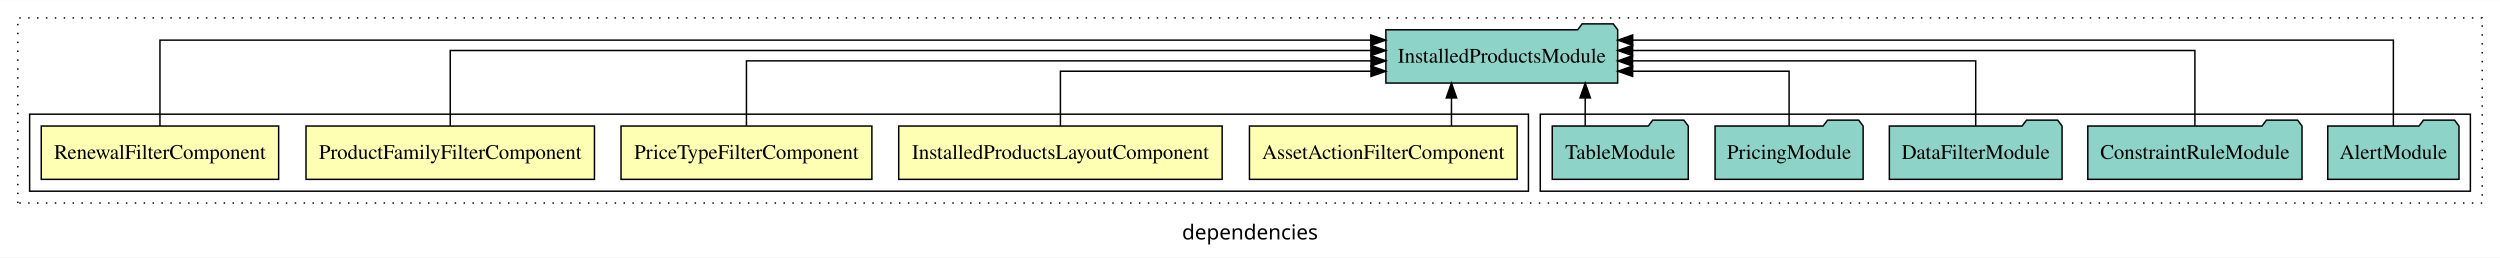
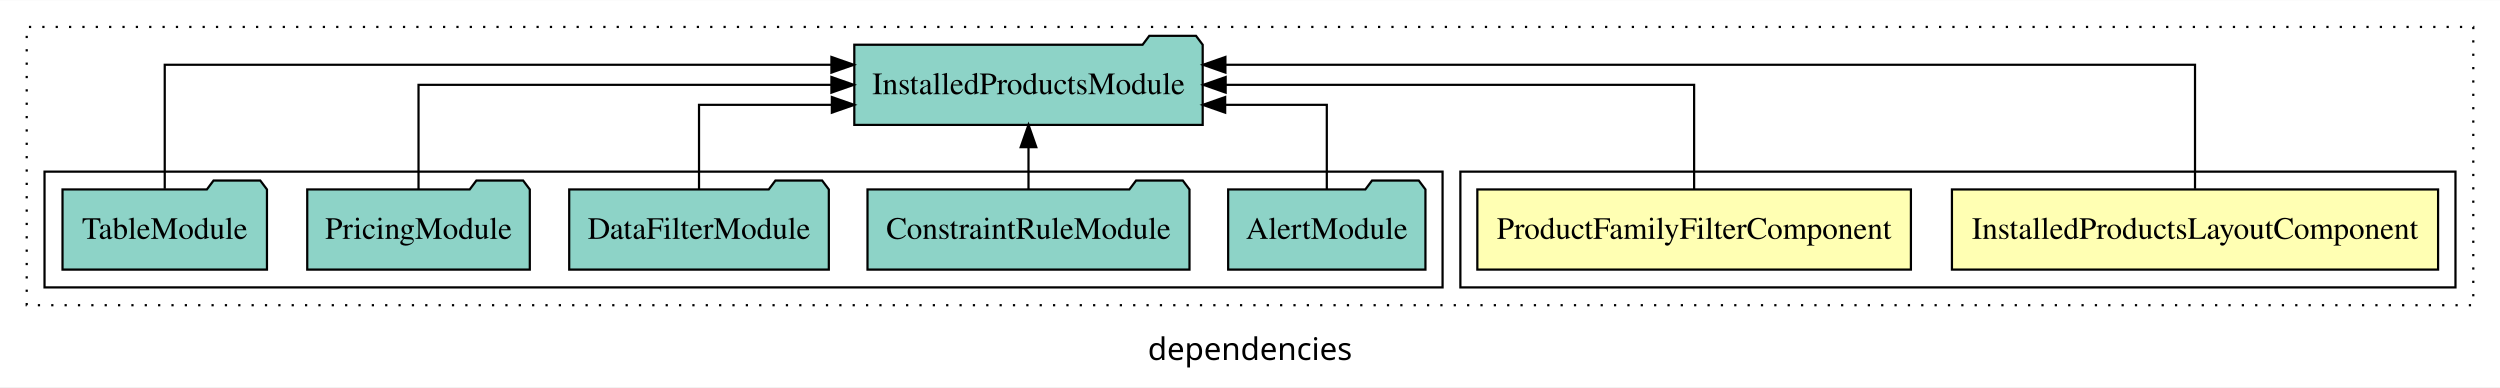
- <svg xmlns="http://www.w3.org/2000/svg" width="1688pt" height="174pt" viewBox="0.00 0.00 1688.00 173.80">
+ <svg xmlns="http://www.w3.org/2000/svg" width="1123pt" height="174pt" viewBox="0.00 0.00 1123.00 173.80">
  <g id="graph0" class="graph" transform="scale(1 1) rotate(0) translate(4 169.8)">
-     <polygon fill="white" stroke="transparent" points="-4,4 -4,-169.8 1684,-169.8 1684,4 -4,4" />
-     <text text-anchor="middle" x="840" y="-8.2" font-family="sans-serif" font-size="14.00">dependencies</text>
+     <polygon fill="white" stroke="transparent" points="-4,4 -4,-169.8 1119,-169.8 1119,4 -4,4" />
+     <text text-anchor="middle" x="557.5" y="-8.2" font-family="sans-serif" font-size="14.00">dependencies</text>
    <g id="clust1" class="cluster">
-       <polygon fill="none" stroke="black" stroke-dasharray="1,5" points="8,-32.8 8,-157.8 1672,-157.8 1672,-32.8 8,-32.8" />
-     </g>
-     <g id="clust8" class="cluster">
-       <polygon fill="none" stroke="black" points="1036,-40.8 1036,-92.8 1664,-92.8 1664,-40.8 1036,-40.8" />
+       <polygon fill="none" stroke="black" stroke-dasharray="1,5" points="8,-32.8 8,-157.8 1107,-157.8 1107,-32.8 8,-32.8" />
    </g>
    <g id="clust2" class="cluster">
-       <polygon fill="none" stroke="black" points="16,-40.8 16,-92.8 1028,-92.8 1028,-40.8 16,-40.8" />
+       <polygon fill="none" stroke="black" points="652,-40.8 652,-92.8 1099,-92.8 1099,-40.8 652,-40.8" />
+     </g>
+     <g id="clust5" class="cluster">
+       <polygon fill="none" stroke="black" points="16,-40.8 16,-92.8 644,-92.8 644,-40.8 16,-40.8" />
    </g>
    <g id="node1" class="node">
-       <polygon fill="#ffffb3" stroke="black" points="1020.37,-84.8 839.63,-84.8 839.63,-48.8 1020.37,-48.8 1020.37,-84.8" />
-       <text text-anchor="middle" x="930" y="-62.6" font-family="Times,serif" font-size="14.00">AssetActionFilterComponent</text>
+       <polygon fill="#ffffb3" stroke="black" points="1091.19,-84.8 872.81,-84.8 872.81,-48.8 1091.19,-48.8 1091.19,-84.8" />
+       <text text-anchor="middle" x="982" y="-62.6" font-family="Times,serif" font-size="14.00">InstalledProductsLayoutComponent</text>
+     </g>
+     <g id="node3" class="node">
+       <polygon fill="#8dd3c7" stroke="black" points="536.25,-149.8 533.25,-153.8 512.25,-153.8 509.25,-149.8 379.75,-149.8 379.75,-113.8 536.25,-113.8 536.25,-149.8" />
+       <text text-anchor="middle" x="458" y="-127.6" font-family="Times,serif" font-size="14.00">InstalledProductsModule</text>
+     </g>
+     <g id="edge1" class="edge">
+       <path fill="none" stroke="black" d="M982,-85.09C982,-107.01 982,-140.8 982,-140.8 982,-140.8 546.45,-140.8 546.45,-140.8" />
+       <polygon fill="black" stroke="black" points="546.45,-137.3 536.45,-140.8 546.45,-144.3 546.45,-137.3" />
+     </g>
+     <g id="node2" class="node">
+       <polygon fill="#ffffb3" stroke="black" points="854.38,-84.8 659.62,-84.8 659.62,-48.8 854.38,-48.8 854.38,-84.8" />
+       <text text-anchor="middle" x="757" y="-62.6" font-family="Times,serif" font-size="14.00">ProductFamilyFilterComponent</text>
+     </g>
+     <g id="edge2" class="edge">
+       <path fill="none" stroke="black" d="M757,-84.91C757,-104.14 757,-131.8 757,-131.8 757,-131.8 546.56,-131.8 546.56,-131.8" />
+       <polygon fill="black" stroke="black" points="546.56,-128.3 536.56,-131.8 546.56,-135.3 546.56,-128.3" />
+     </g>
+     <g id="node4" class="node">
+       <polygon fill="#8dd3c7" stroke="black" points="636.31,-84.8 633.31,-88.8 612.31,-88.8 609.31,-84.8 547.69,-84.8 547.69,-48.8 636.31,-48.8 636.31,-84.8" />
+       <text text-anchor="middle" x="592" y="-62.6" font-family="Times,serif" font-size="14.00">AlertModule</text>
+     </g>
+     <g id="edge3" class="edge">
+       <path fill="none" stroke="black" d="M592,-84.83C592,-101.2 592,-122.8 592,-122.8 592,-122.8 546.34,-122.8 546.34,-122.8" />
+       <polygon fill="black" stroke="black" points="546.34,-119.3 536.34,-122.8 546.34,-126.3 546.34,-119.3" />
+     </g>
+     <g id="node5" class="node">
+       <polygon fill="#8dd3c7" stroke="black" points="530.32,-84.8 527.32,-88.8 506.32,-88.8 503.32,-84.8 385.68,-84.8 385.68,-48.8 530.32,-48.8 530.32,-84.8" />
+       <text text-anchor="middle" x="458" y="-62.6" font-family="Times,serif" font-size="14.00">ConstraintRuleModule</text>
+     </g>
+     <g id="edge4" class="edge">
+       <path fill="none" stroke="black" d="M458,-84.91C458,-84.91 458,-103.79 458,-103.79" />
+       <polygon fill="black" stroke="black" points="454.5,-103.79 458,-113.79 461.5,-103.79 454.5,-103.79" />
    </g>
    <g id="node6" class="node">
-       <polygon fill="#8dd3c7" stroke="black" points="1088.25,-149.8 1085.25,-153.8 1064.25,-153.8 1061.25,-149.8 931.75,-149.8 931.75,-113.8 1088.25,-113.8 1088.25,-149.8" />
-       <text text-anchor="middle" x="1010" y="-127.6" font-family="Times,serif" font-size="14.00">InstalledProductsModule</text>
-     </g>
-     <g id="edge1" class="edge">
-       <path fill="none" stroke="black" d="M976.03,-84.91C976.03,-84.91 976.03,-103.79 976.03,-103.79" />
-       <polygon fill="black" stroke="black" points="972.53,-103.79 976.03,-113.79 979.53,-103.79 972.53,-103.79" />
-     </g>
-     <g id="node2" class="node">
-       <polygon fill="#ffffb3" stroke="black" points="821.19,-84.8 602.81,-84.8 602.81,-48.8 821.19,-48.8 821.19,-84.8" />
-       <text text-anchor="middle" x="712" y="-62.6" font-family="Times,serif" font-size="14.00">InstalledProductsLayoutComponent</text>
-     </g>
-     <g id="edge2" class="edge">
-       <path fill="none" stroke="black" d="M712,-84.81C712,-100.85 712,-121.8 712,-121.8 712,-121.8 921.7,-121.8 921.7,-121.8" />
-       <polygon fill="black" stroke="black" points="921.7,-125.3 931.7,-121.8 921.7,-118.3 921.7,-125.3" />
-     </g>
-     <g id="node3" class="node">
-       <polygon fill="#ffffb3" stroke="black" points="584.69,-84.8 415.31,-84.8 415.31,-48.8 584.69,-48.8 584.69,-84.8" />
-       <text text-anchor="middle" x="500" y="-62.6" font-family="Times,serif" font-size="14.00">PriceTypeFilterComponent</text>
-     </g>
-     <g id="edge3" class="edge">
-       <path fill="none" stroke="black" d="M500,-85.07C500,-103.36 500,-128.8 500,-128.8 500,-128.8 921.71,-128.8 921.71,-128.8" />
-       <polygon fill="black" stroke="black" points="921.71,-132.3 931.71,-128.8 921.71,-125.3 921.71,-132.3" />
-     </g>
-     <g id="node4" class="node">
-       <polygon fill="#ffffb3" stroke="black" points="397.38,-84.8 202.62,-84.8 202.62,-48.8 397.38,-48.8 397.38,-84.8" />
-       <text text-anchor="middle" x="300" y="-62.6" font-family="Times,serif" font-size="14.00">ProductFamilyFilterComponent</text>
-     </g>
-     <g id="edge4" class="edge">
-       <path fill="none" stroke="black" d="M300,-84.93C300,-105.37 300,-135.8 300,-135.8 300,-135.8 921.65,-135.8 921.65,-135.8" />
-       <polygon fill="black" stroke="black" points="921.65,-139.3 931.65,-135.8 921.65,-132.3 921.65,-139.3" />
-     </g>
-     <g id="node5" class="node">
-       <polygon fill="#ffffb3" stroke="black" points="184.14,-84.8 23.86,-84.8 23.86,-48.8 184.14,-48.8 184.14,-84.8" />
-       <text text-anchor="middle" x="104" y="-62.6" font-family="Times,serif" font-size="14.00">RenewalFilterComponent</text>
+       <polygon fill="#8dd3c7" stroke="black" points="368.31,-84.8 365.31,-88.8 344.31,-88.8 341.31,-84.8 251.69,-84.8 251.69,-48.8 368.31,-48.8 368.31,-84.8" />
+       <text text-anchor="middle" x="310" y="-62.6" font-family="Times,serif" font-size="14.00">DataFilterModule</text>
    </g>
    <g id="edge5" class="edge">
-       <path fill="none" stroke="black" d="M104,-84.81C104,-107.29 104,-142.8 104,-142.8 104,-142.8 921.58,-142.8 921.58,-142.8" />
-       <polygon fill="black" stroke="black" points="921.58,-146.3 931.58,-142.8 921.58,-139.3 921.58,-146.3" />
+       <path fill="none" stroke="black" d="M310,-84.83C310,-101.2 310,-122.8 310,-122.8 310,-122.8 369.67,-122.8 369.67,-122.8" />
+       <polygon fill="black" stroke="black" points="369.67,-126.3 379.67,-122.8 369.67,-119.3 369.67,-126.3" />
    </g>
    <g id="node7" class="node">
-       <polygon fill="#8dd3c7" stroke="black" points="1656.31,-84.8 1653.31,-88.8 1632.31,-88.8 1629.31,-84.8 1567.69,-84.8 1567.69,-48.8 1656.31,-48.8 1656.31,-84.8" />
-       <text text-anchor="middle" x="1612" y="-62.6" font-family="Times,serif" font-size="14.00">AlertModule</text>
+       <polygon fill="#8dd3c7" stroke="black" points="233.99,-84.8 230.99,-88.8 209.99,-88.8 206.99,-84.8 134.01,-84.8 134.01,-48.8 233.99,-48.8 233.99,-84.8" />
+       <text text-anchor="middle" x="184" y="-62.6" font-family="Times,serif" font-size="14.00">PricingModule</text>
    </g>
    <g id="edge6" class="edge">
-       <path fill="none" stroke="black" d="M1612,-84.81C1612,-107.29 1612,-142.8 1612,-142.8 1612,-142.8 1098.39,-142.8 1098.39,-142.8" />
-       <polygon fill="black" stroke="black" points="1098.39,-139.3 1088.39,-142.8 1098.39,-146.3 1098.39,-139.3" />
+       <path fill="none" stroke="black" d="M184,-84.91C184,-104.14 184,-131.8 184,-131.8 184,-131.8 369.48,-131.8 369.48,-131.8" />
+       <polygon fill="black" stroke="black" points="369.48,-135.3 379.48,-131.8 369.48,-128.3 369.48,-135.3" />
    </g>
    <g id="node8" class="node">
-       <polygon fill="#8dd3c7" stroke="black" points="1550.32,-84.8 1547.32,-88.8 1526.32,-88.8 1523.32,-84.8 1405.68,-84.8 1405.68,-48.8 1550.32,-48.8 1550.32,-84.8" />
-       <text text-anchor="middle" x="1478" y="-62.6" font-family="Times,serif" font-size="14.00">ConstraintRuleModule</text>
+       <polygon fill="#8dd3c7" stroke="black" points="115.92,-84.8 112.92,-88.8 91.92,-88.8 88.92,-84.8 24.08,-84.8 24.08,-48.8 115.92,-48.8 115.92,-84.8" />
+       <text text-anchor="middle" x="70" y="-62.6" font-family="Times,serif" font-size="14.00">TableModule</text>
    </g>
    <g id="edge7" class="edge">
-       <path fill="none" stroke="black" d="M1478,-84.93C1478,-105.37 1478,-135.8 1478,-135.8 1478,-135.8 1098.33,-135.8 1098.33,-135.8" />
-       <polygon fill="black" stroke="black" points="1098.33,-132.3 1088.33,-135.8 1098.33,-139.3 1098.33,-132.3" />
-     </g>
-     <g id="node9" class="node">
-       <polygon fill="#8dd3c7" stroke="black" points="1388.31,-84.8 1385.31,-88.8 1364.31,-88.8 1361.31,-84.8 1271.69,-84.8 1271.69,-48.8 1388.31,-48.8 1388.31,-84.8" />
-       <text text-anchor="middle" x="1330" y="-62.6" font-family="Times,serif" font-size="14.00">DataFilterModule</text>
-     </g>
-     <g id="edge8" class="edge">
-       <path fill="none" stroke="black" d="M1330,-85.07C1330,-103.36 1330,-128.8 1330,-128.8 1330,-128.8 1098.28,-128.8 1098.28,-128.8" />
-       <polygon fill="black" stroke="black" points="1098.28,-125.3 1088.28,-128.8 1098.28,-132.3 1098.28,-125.3" />
-     </g>
-     <g id="node10" class="node">
-       <polygon fill="#8dd3c7" stroke="black" points="1253.99,-84.8 1250.99,-88.8 1229.99,-88.8 1226.99,-84.8 1154.01,-84.8 1154.01,-48.8 1253.99,-48.8 1253.99,-84.8" />
-       <text text-anchor="middle" x="1204" y="-62.6" font-family="Times,serif" font-size="14.00">PricingModule</text>
-     </g>
-     <g id="edge9" class="edge">
-       <path fill="none" stroke="black" d="M1204,-84.81C1204,-100.85 1204,-121.8 1204,-121.8 1204,-121.8 1098.35,-121.8 1098.35,-121.8" />
-       <polygon fill="black" stroke="black" points="1098.35,-118.3 1088.35,-121.8 1098.35,-125.3 1098.35,-118.3" />
-     </g>
-     <g id="node11" class="node">
-       <polygon fill="#8dd3c7" stroke="black" points="1135.92,-84.8 1132.92,-88.8 1111.92,-88.8 1108.92,-84.8 1044.08,-84.8 1044.08,-48.8 1135.92,-48.8 1135.92,-84.8" />
-       <text text-anchor="middle" x="1090" y="-62.6" font-family="Times,serif" font-size="14.00">TableModule</text>
-     </g>
-     <g id="edge10" class="edge">
-       <path fill="none" stroke="black" d="M1066.33,-84.91C1066.33,-84.91 1066.33,-103.79 1066.33,-103.79" />
-       <polygon fill="black" stroke="black" points="1062.83,-103.79 1066.33,-113.79 1069.83,-103.79 1062.83,-103.79" />
+       <path fill="none" stroke="black" d="M70,-85.09C70,-107.01 70,-140.8 70,-140.8 70,-140.8 369.48,-140.8 369.48,-140.8" />
+       <polygon fill="black" stroke="black" points="369.48,-144.3 379.48,-140.8 369.48,-137.3 369.48,-144.3" />
    </g>
  </g>
</svg>
